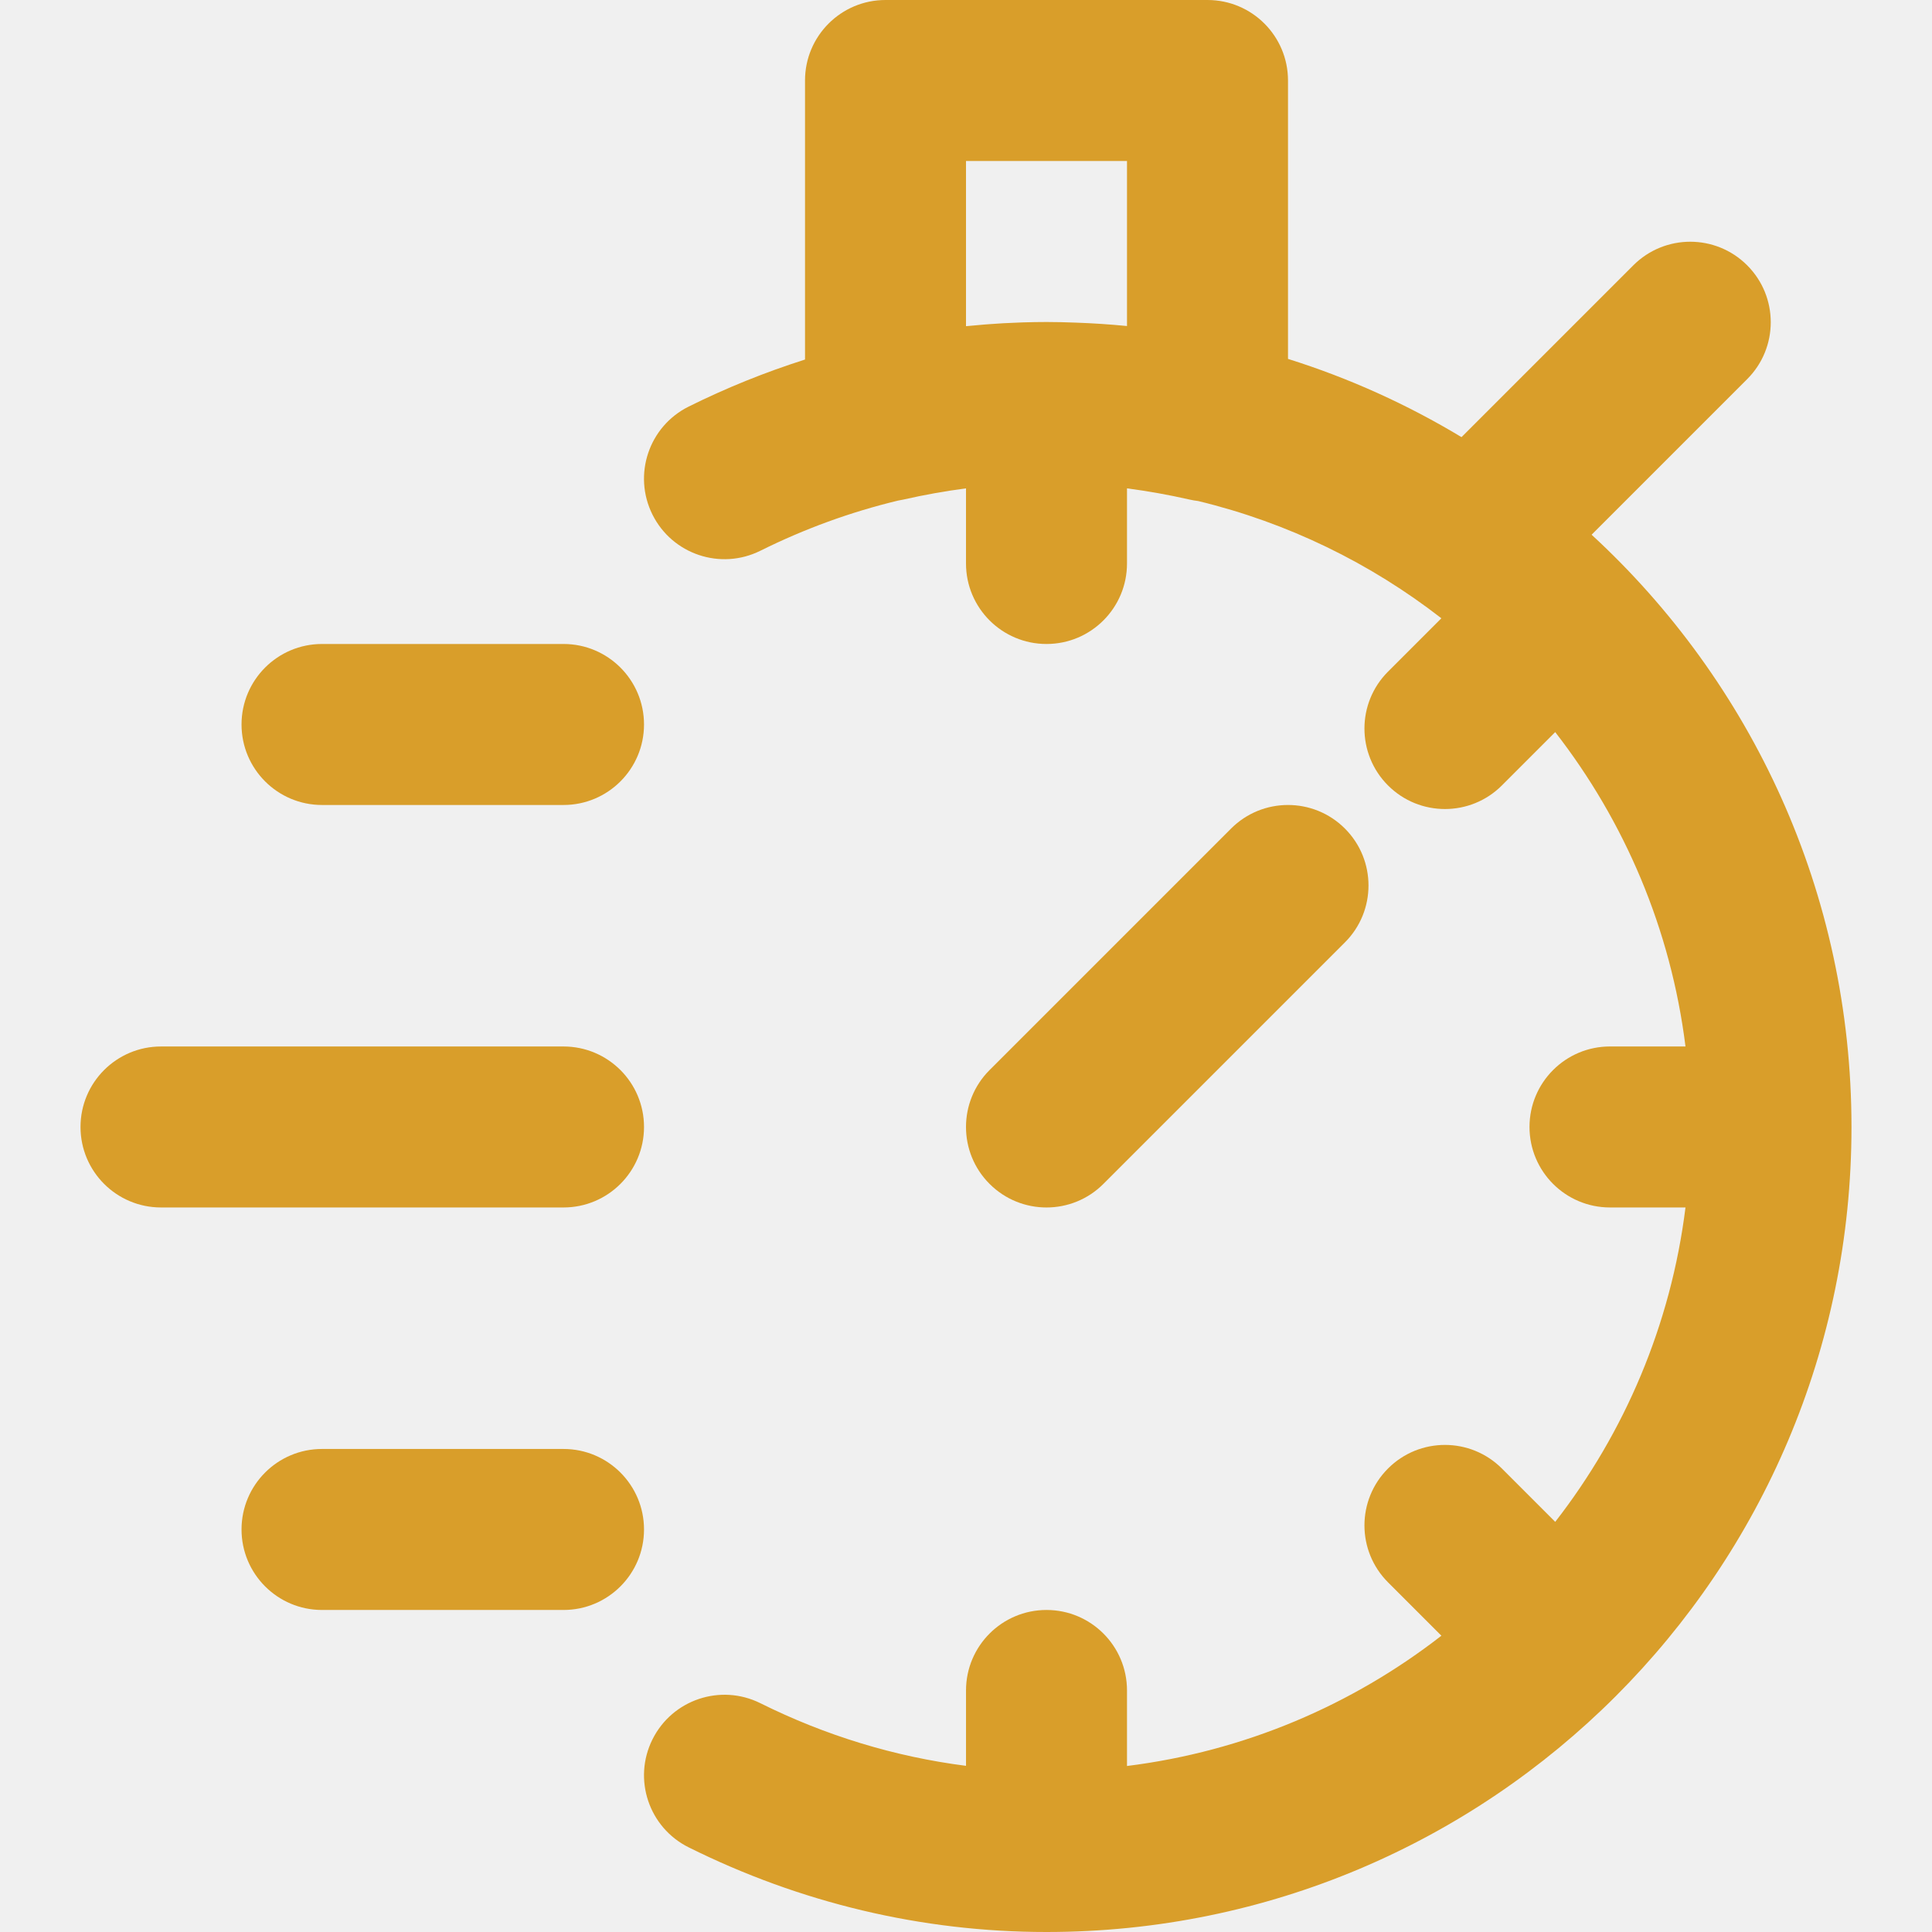
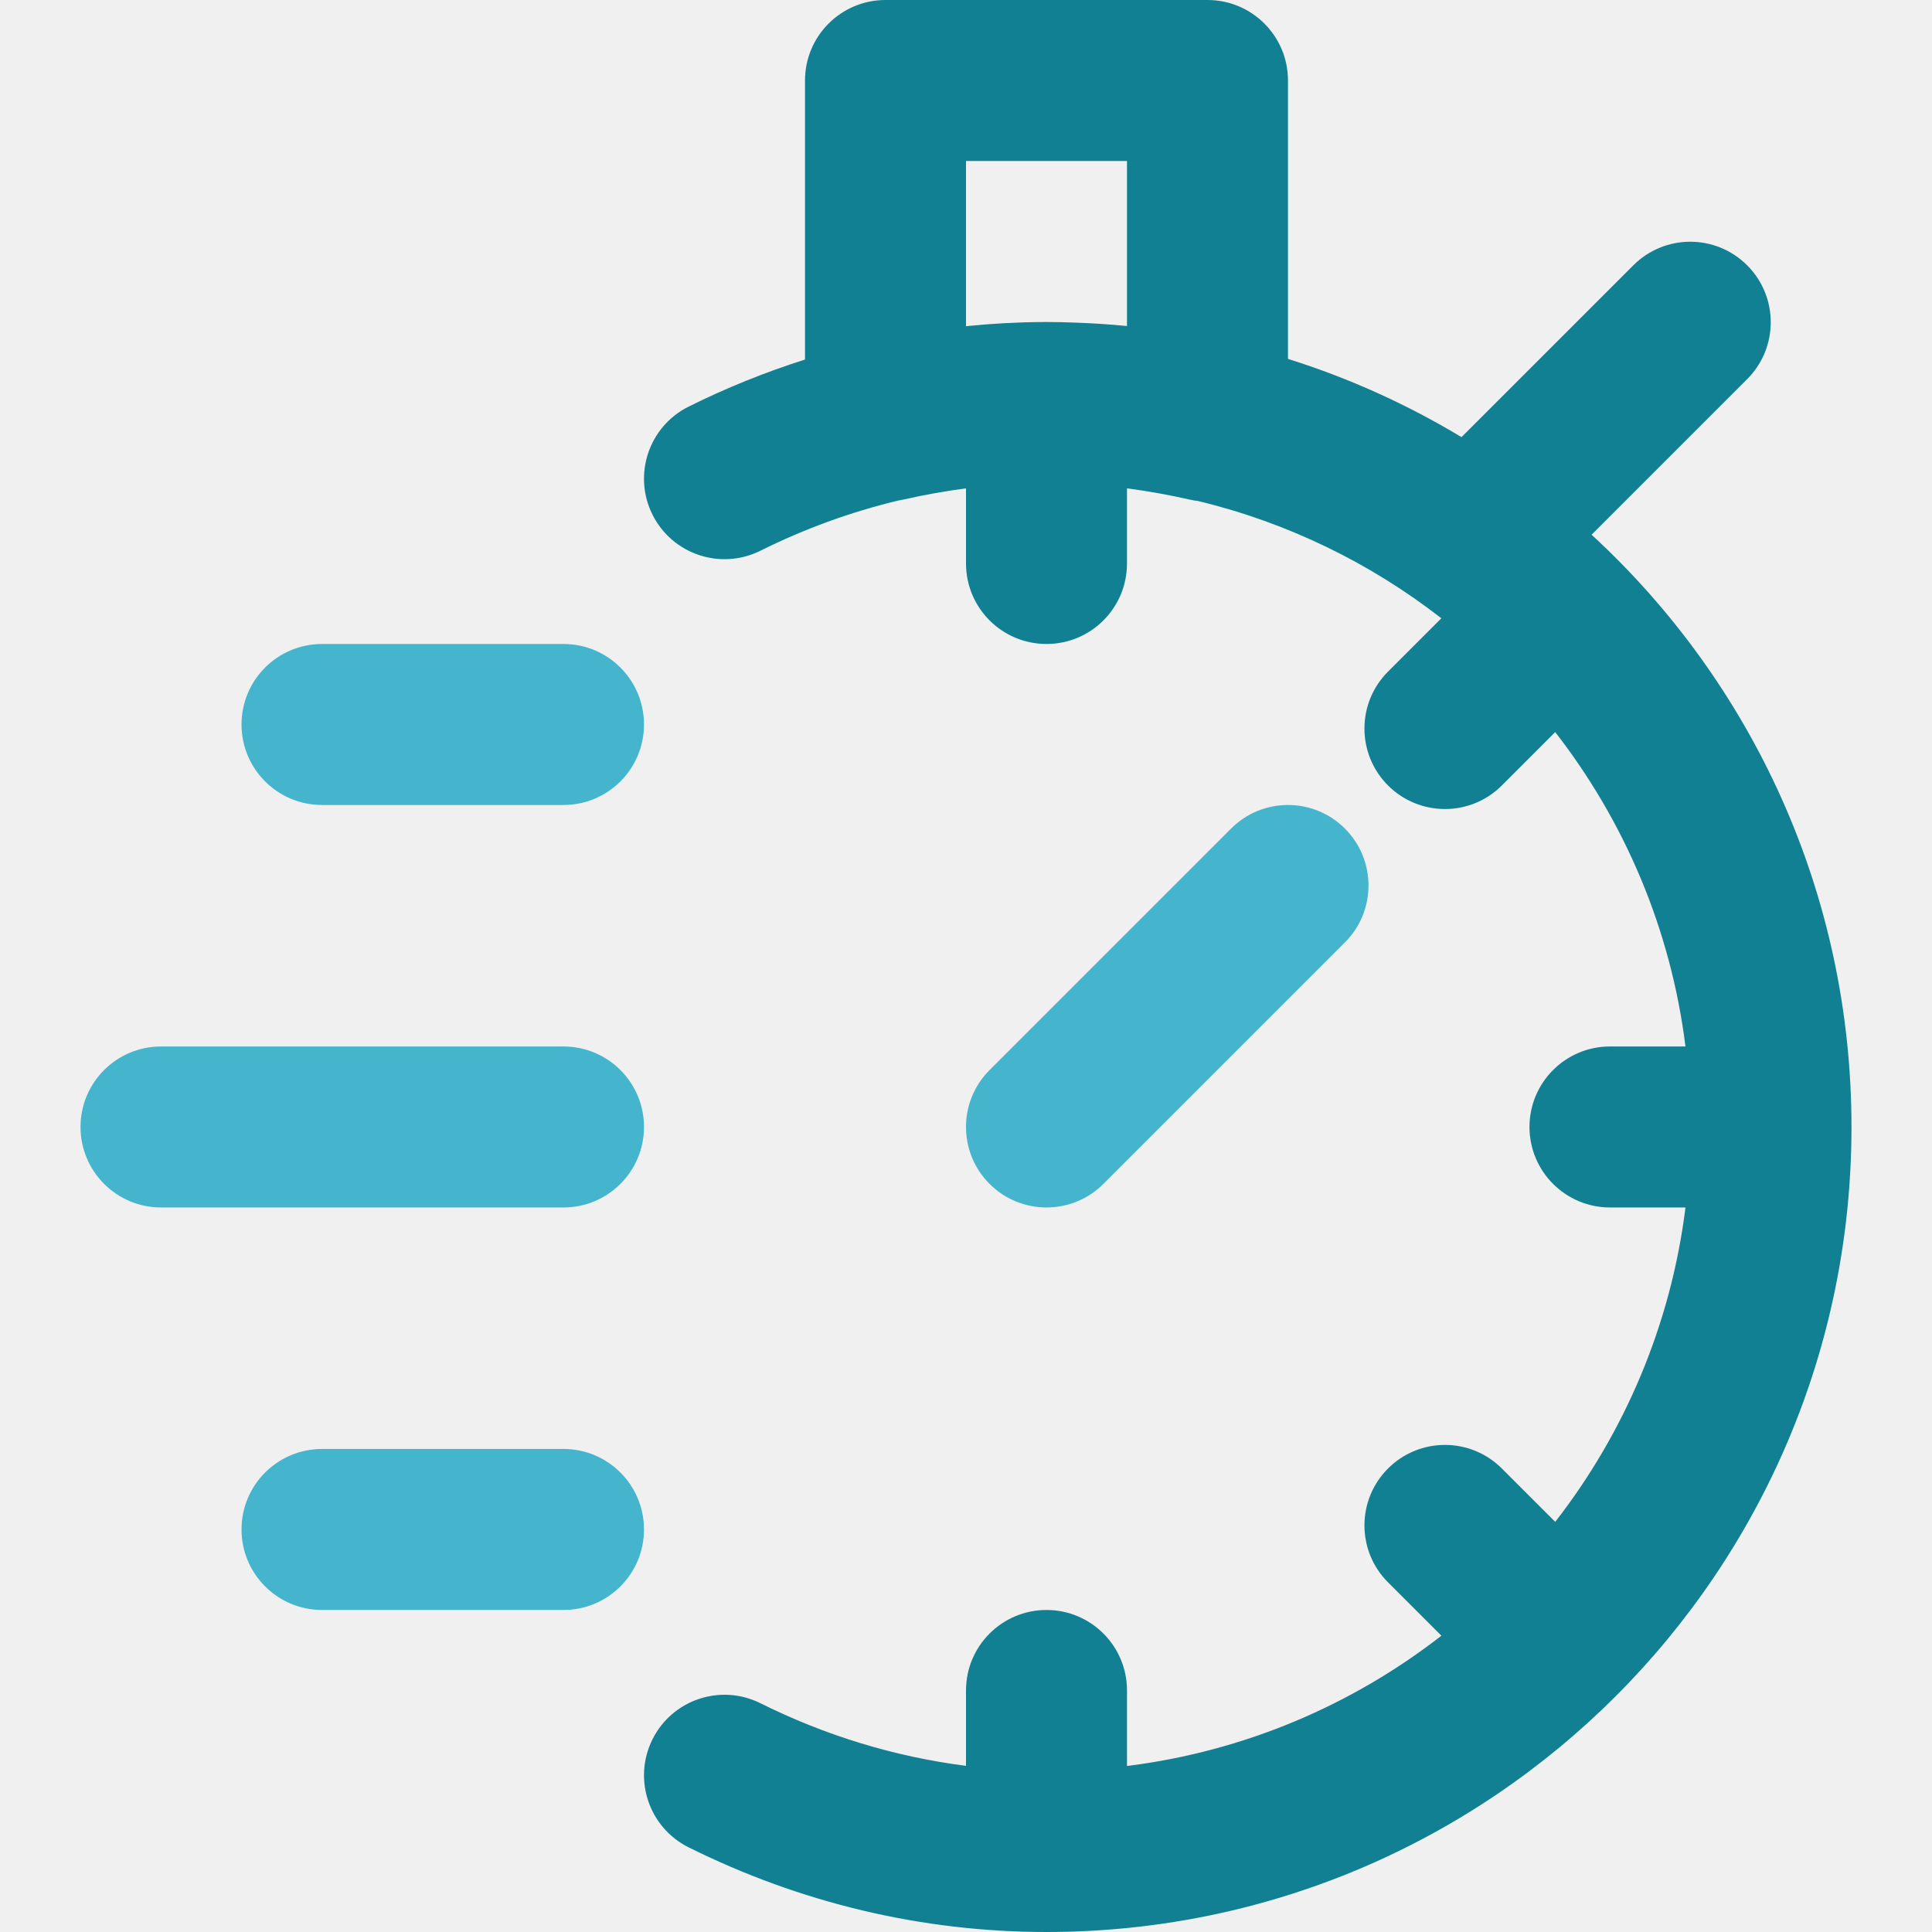
<svg xmlns="http://www.w3.org/2000/svg" width="120" height="120" viewBox="0 0 120 120" fill="none">
  <g clip-path="url(#clip0)">
-     <path d="M114.999 69.999C114.999 69.998 114.999 69.998 114.999 69.998C114.998 55.445 108.78 42.348 98.858 33.212L108.52 23.549C110.473 21.597 110.473 18.431 108.52 16.479C106.568 14.526 103.402 14.526 101.449 16.479L90.777 27.151C87.421 25.128 83.809 23.488 80 22.292V5C80 2.238 77.761 0 75 0H55C52.239 0 50.001 2.238 50.001 5V22.332C47.528 23.118 45.113 24.091 42.773 25.255C40.301 26.485 39.294 29.487 40.524 31.959C41.754 34.431 44.755 35.438 47.228 34.208C49.97 32.844 52.834 31.8 55.782 31.092C55.892 31.075 56.002 31.054 56.113 31.029C57.413 30.733 58.708 30.503 60 30.333V34.999C60 37.761 62.239 39.999 65 39.999C67.761 39.999 70 37.761 70 34.999V30.333C71.293 30.503 72.588 30.733 73.887 31.029C74.065 31.07 74.243 31.099 74.419 31.12C80.004 32.468 85.13 34.986 89.526 38.402L86.213 41.715C84.26 43.667 84.26 46.833 86.213 48.786C88.165 50.738 91.331 50.738 93.284 48.786L96.597 45.472C100.898 51.004 103.778 57.695 104.689 64.998H100C97.238 64.998 95 67.237 95 69.998C95 72.76 97.238 74.998 100 74.998H104.689C103.779 82.301 100.899 88.992 96.598 94.525L93.284 91.211C91.331 89.258 88.165 89.258 86.213 91.211C84.26 93.163 84.26 96.329 86.213 98.282L89.528 101.597C83.995 105.898 77.304 108.779 70 109.689V104.998C70 102.236 67.762 99.998 65 99.998C62.239 99.998 60.001 102.236 60.001 104.998V109.679C55.563 109.112 51.266 107.798 47.228 105.789C44.756 104.559 41.755 105.566 40.525 108.038C39.294 110.511 40.302 113.512 42.774 114.742C49.678 118.177 57.224 120 65.001 120C92.615 120 114.999 97.614 114.999 70.001C114.999 70.001 114.999 70 114.999 69.999C114.999 69.999 114.999 69.999 114.999 69.999ZM60 10H70V20.25C68.949 20.146 67.888 20.077 66.818 20.039C66.213 20.015 65.606 20 65 20C64.525 20 64.05 20.009 63.576 20.023C63.506 20.025 63.435 20.029 63.365 20.031C63.017 20.043 62.668 20.058 62.32 20.077C62.033 20.093 61.747 20.113 61.461 20.134C61.36 20.141 61.259 20.148 61.159 20.156C60.772 20.186 60.385 20.221 60 20.26V10Z" fill="#D99E2A" />
-     <path d="M68.535 73.534L83.535 58.534C85.488 56.582 85.488 53.416 83.535 51.463C81.582 49.511 78.417 49.511 76.464 51.463L61.464 66.463C59.512 68.416 59.512 71.582 61.464 73.534C63.417 75.487 66.583 75.487 68.535 73.534Z" fill="#D99E2A" />
-     <path d="M35.001 64.999H10.001C7.24 64.999 5.001 67.237 5.001 69.998C5.001 72.76 7.24 74.998 10.001 74.998H35.001C37.762 74.998 40.001 72.76 40.001 69.998C40.001 67.237 37.762 64.999 35.001 64.999Z" fill="#D99E2A" />
-     <path d="M35.001 39.999H20.001C17.24 39.999 15.002 42.238 15.002 44.999C15.002 47.76 17.24 49.999 20.001 49.999H35.001C37.762 49.999 40.001 47.76 40.001 44.999C40.001 42.238 37.762 39.999 35.001 39.999Z" fill="#D99E2A" />
-     <path d="M35.001 89.998H20.001C17.24 89.998 15.002 92.237 15.002 94.998C15.002 97.759 17.24 99.998 20.001 99.998H35.001C37.762 99.998 40.001 97.759 40.001 94.998C40.001 92.237 37.762 89.998 35.001 89.998Z" fill="#D99E2A" />
+     <path d="M114.999 69.999C114.998 55.446 108.779 42.348 98.857 33.212L108.52 23.549C110.472 21.597 110.472 18.431 108.52 16.479C106.567 14.526 103.401 14.526 101.449 16.479L90.776 27.151C87.421 25.128 83.809 23.488 79.999 22.292V5C79.999 2.238 77.761 0 74.999 0H55C52.239 0 50 2.238 50 5V22.332C47.528 23.118 45.112 24.091 42.773 25.255C40.301 26.485 39.294 29.487 40.523 31.959C41.754 34.431 44.755 35.438 47.227 34.208C49.97 32.844 52.834 31.8 55.782 31.092C55.892 31.075 56.002 31.054 56.113 31.029C57.412 30.733 58.707 30.503 60 30.333V34.999C60 37.761 62.238 39.999 65 39.999C67.761 39.999 69.999 37.761 69.999 34.999V30.333C71.292 30.503 72.587 30.733 73.887 31.029C74.065 31.07 74.242 31.099 74.419 31.12C80.003 32.468 85.13 34.986 89.525 38.402L86.212 41.715C84.26 43.667 84.26 46.833 86.212 48.786C88.165 50.738 91.331 50.738 93.283 48.786L96.597 45.472C100.897 51.004 103.777 57.695 104.688 64.998H99.999C97.238 64.998 94.999 67.237 94.999 69.998C94.999 72.76 97.238 74.998 99.999 74.998H104.689C103.778 82.301 100.898 88.992 96.598 94.525L93.283 91.211C91.331 89.258 88.165 89.258 86.212 91.211C84.26 93.163 84.26 96.329 86.212 98.282L89.528 101.597C83.995 105.898 77.304 108.779 70 109.689V104.998C70 102.236 67.761 99.998 65 99.998C62.239 99.998 60 102.236 60 104.998V109.679C55.563 109.112 51.265 107.798 47.228 105.789C44.755 104.559 41.754 105.566 40.524 108.038C39.294 110.511 40.301 113.512 42.773 114.742C49.677 118.177 57.224 120 65 120C92.614 120 114.999 97.614 114.999 70.001V69.999L114.999 69.999ZM60 10H69.999V20.25C68.948 20.146 67.887 20.077 66.818 20.039C66.212 20.015 65.606 20 64.999 20C64.525 20 64.05 20.009 63.576 20.023C63.505 20.025 63.435 20.029 63.365 20.031C63.016 20.043 62.668 20.058 62.319 20.077C62.033 20.093 61.747 20.113 61.461 20.134C61.36 20.141 61.259 20.148 61.158 20.156C60.771 20.186 60.385 20.221 60 20.26V10Z" fill="#128093" />
+     <path d="M68.535 73.534L83.535 58.534C85.488 56.582 85.488 53.416 83.535 51.463C81.582 49.511 78.417 49.511 76.464 51.463L61.464 66.463C59.512 68.416 59.512 71.582 61.464 73.534C63.417 75.487 66.583 75.487 68.535 73.534Z" fill="#45B5CD" />
+     <path d="M35 64.999H10.001C7.239 64.999 5.001 67.237 5.001 69.998C5.001 72.76 7.239 74.998 10.001 74.998H35C37.762 74.998 40 72.76 40 69.998C40 67.237 37.762 64.999 35 64.999Z" fill="#45B5CD" />
+     <path d="M35.001 39.999H20.001C17.239 39.999 15.001 42.238 15.001 44.999C15.001 47.76 17.239 49.999 20.001 49.999H35.001C37.762 49.999 40 47.76 40 44.999C40 42.238 37.762 39.999 35.001 39.999Z" fill="#45B5CD" />
+     <path d="M35.001 89.998H20.001C17.239 89.998 15.001 92.237 15.001 94.998C15.001 97.759 17.239 99.998 20.001 99.998H35.001C37.762 99.998 40 97.759 40 94.998C40 92.237 37.762 89.998 35.001 89.998Z" fill="#45B5CD" />
  </g>
  <defs>
    <clipPath id="clip0">
      <rect width="120" height="120" fill="white" />
    </clipPath>
  </defs>
</svg>
